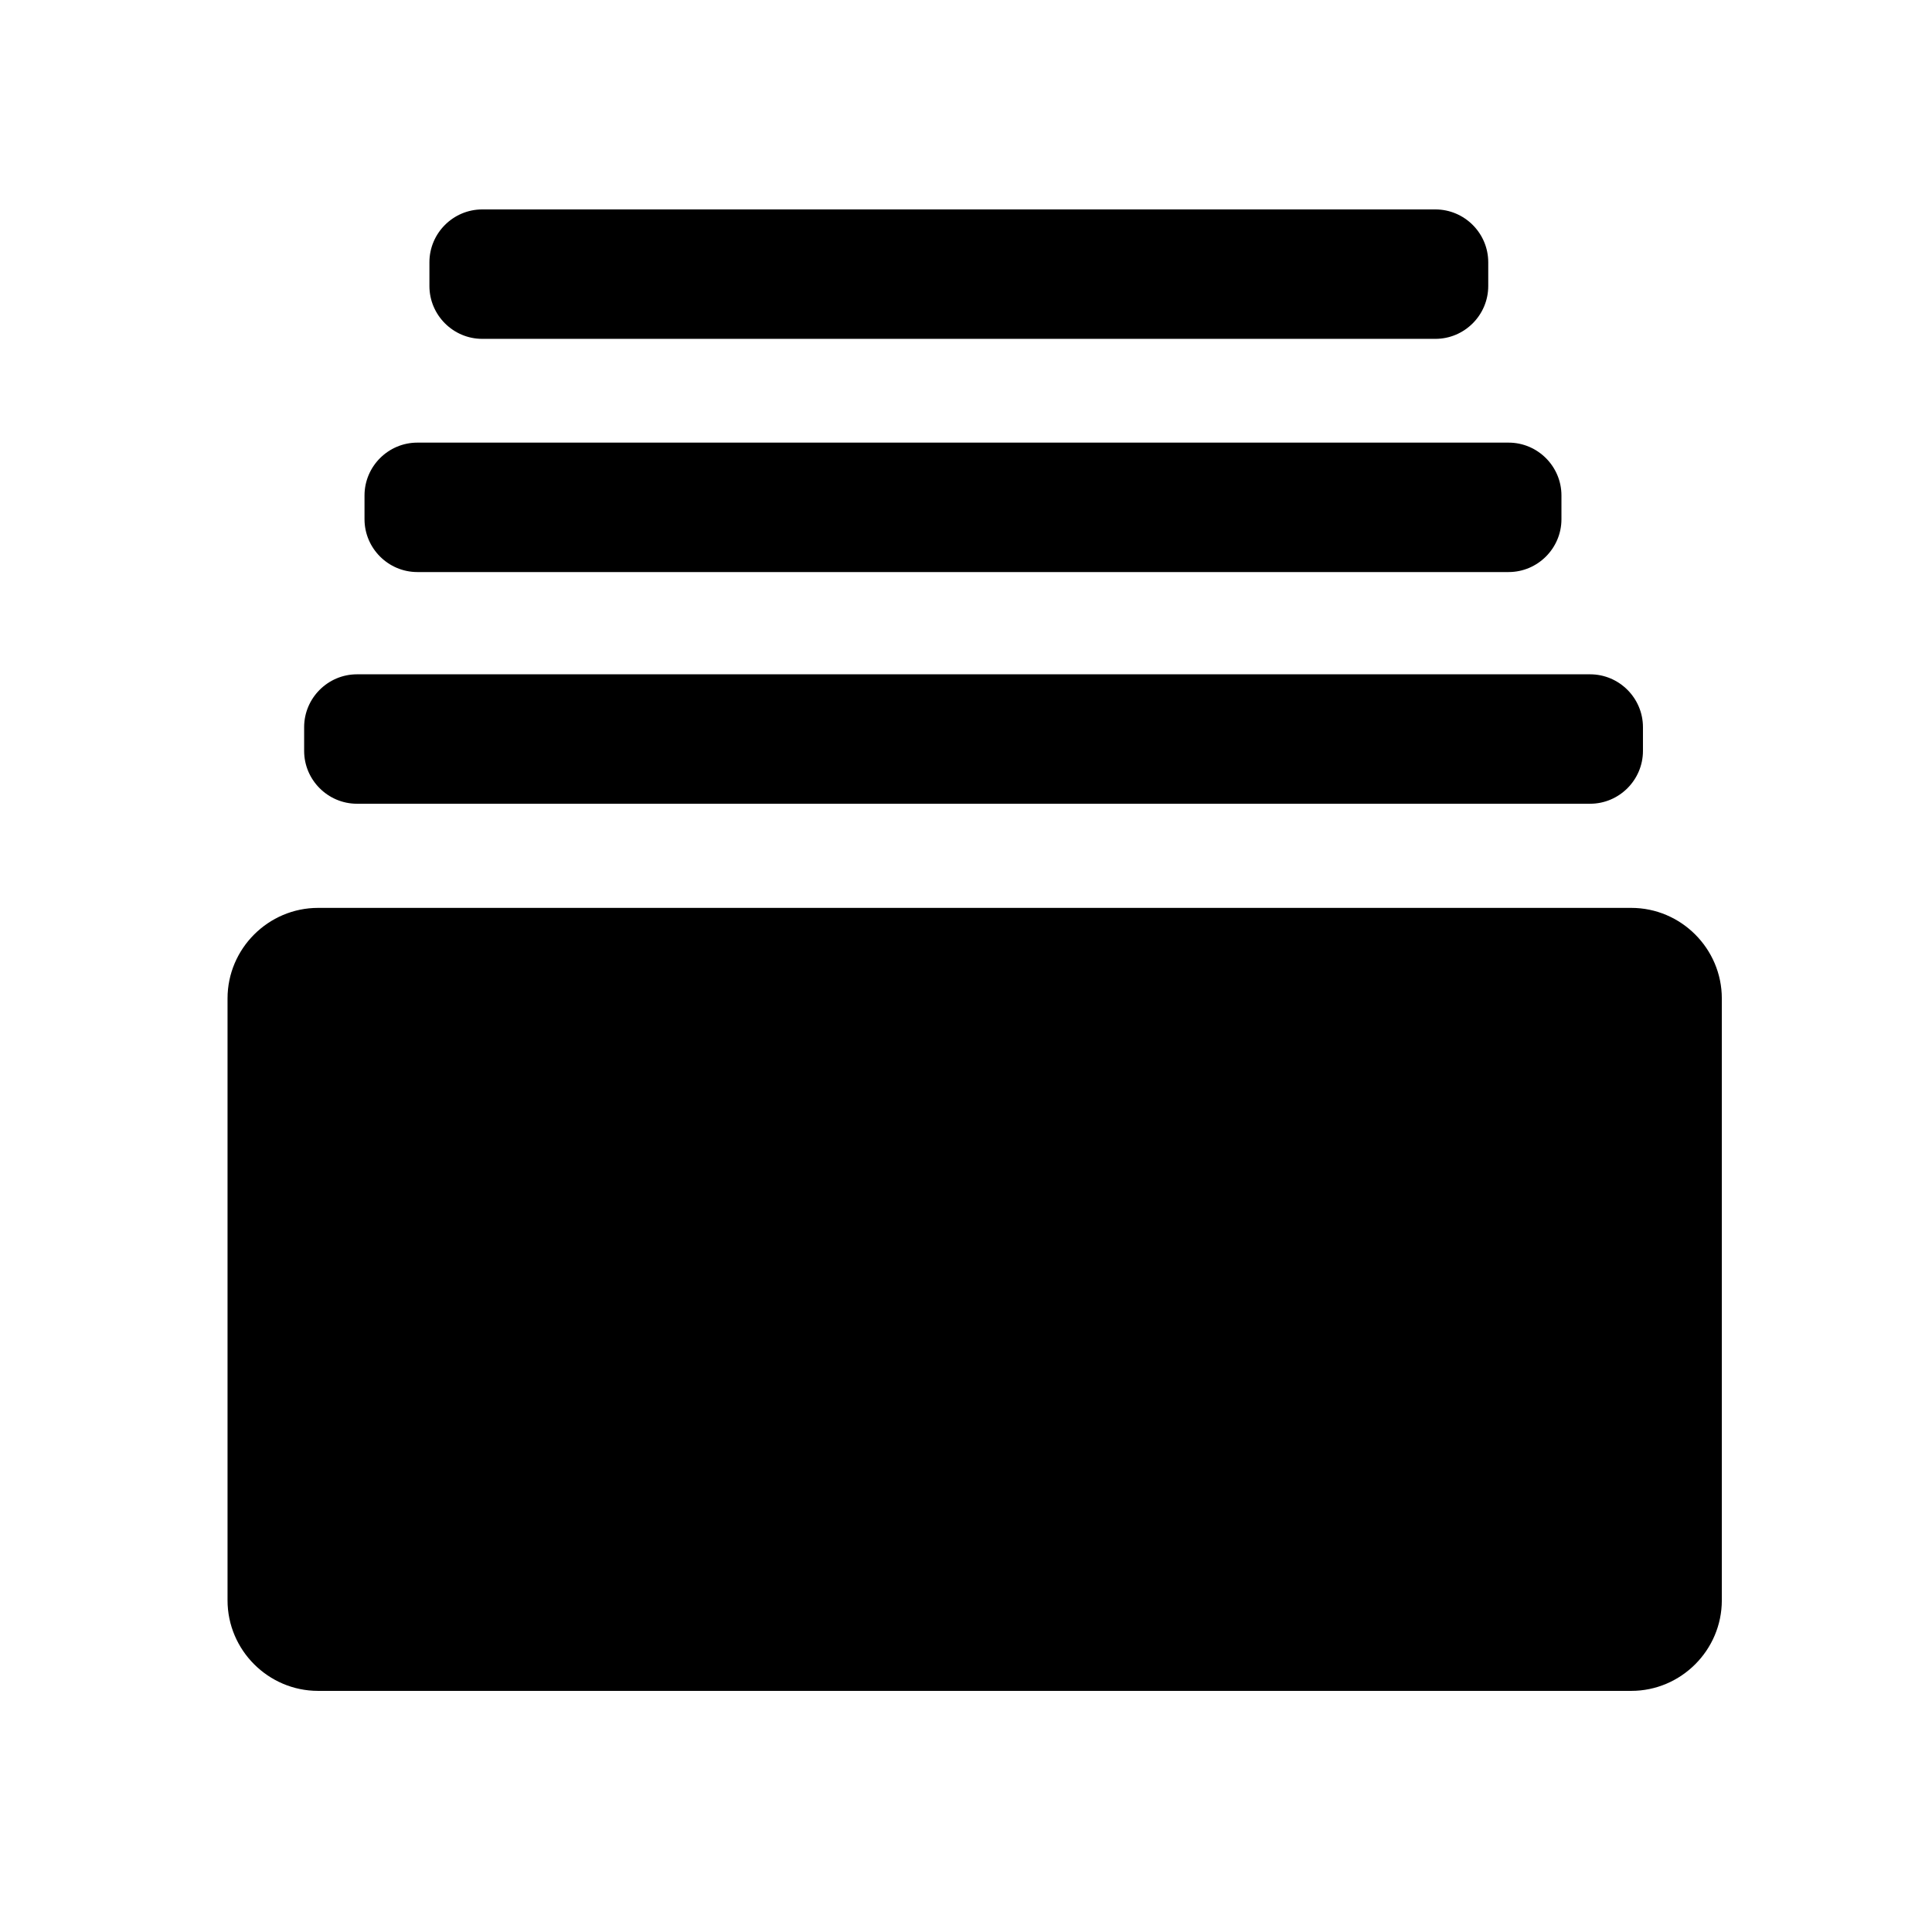
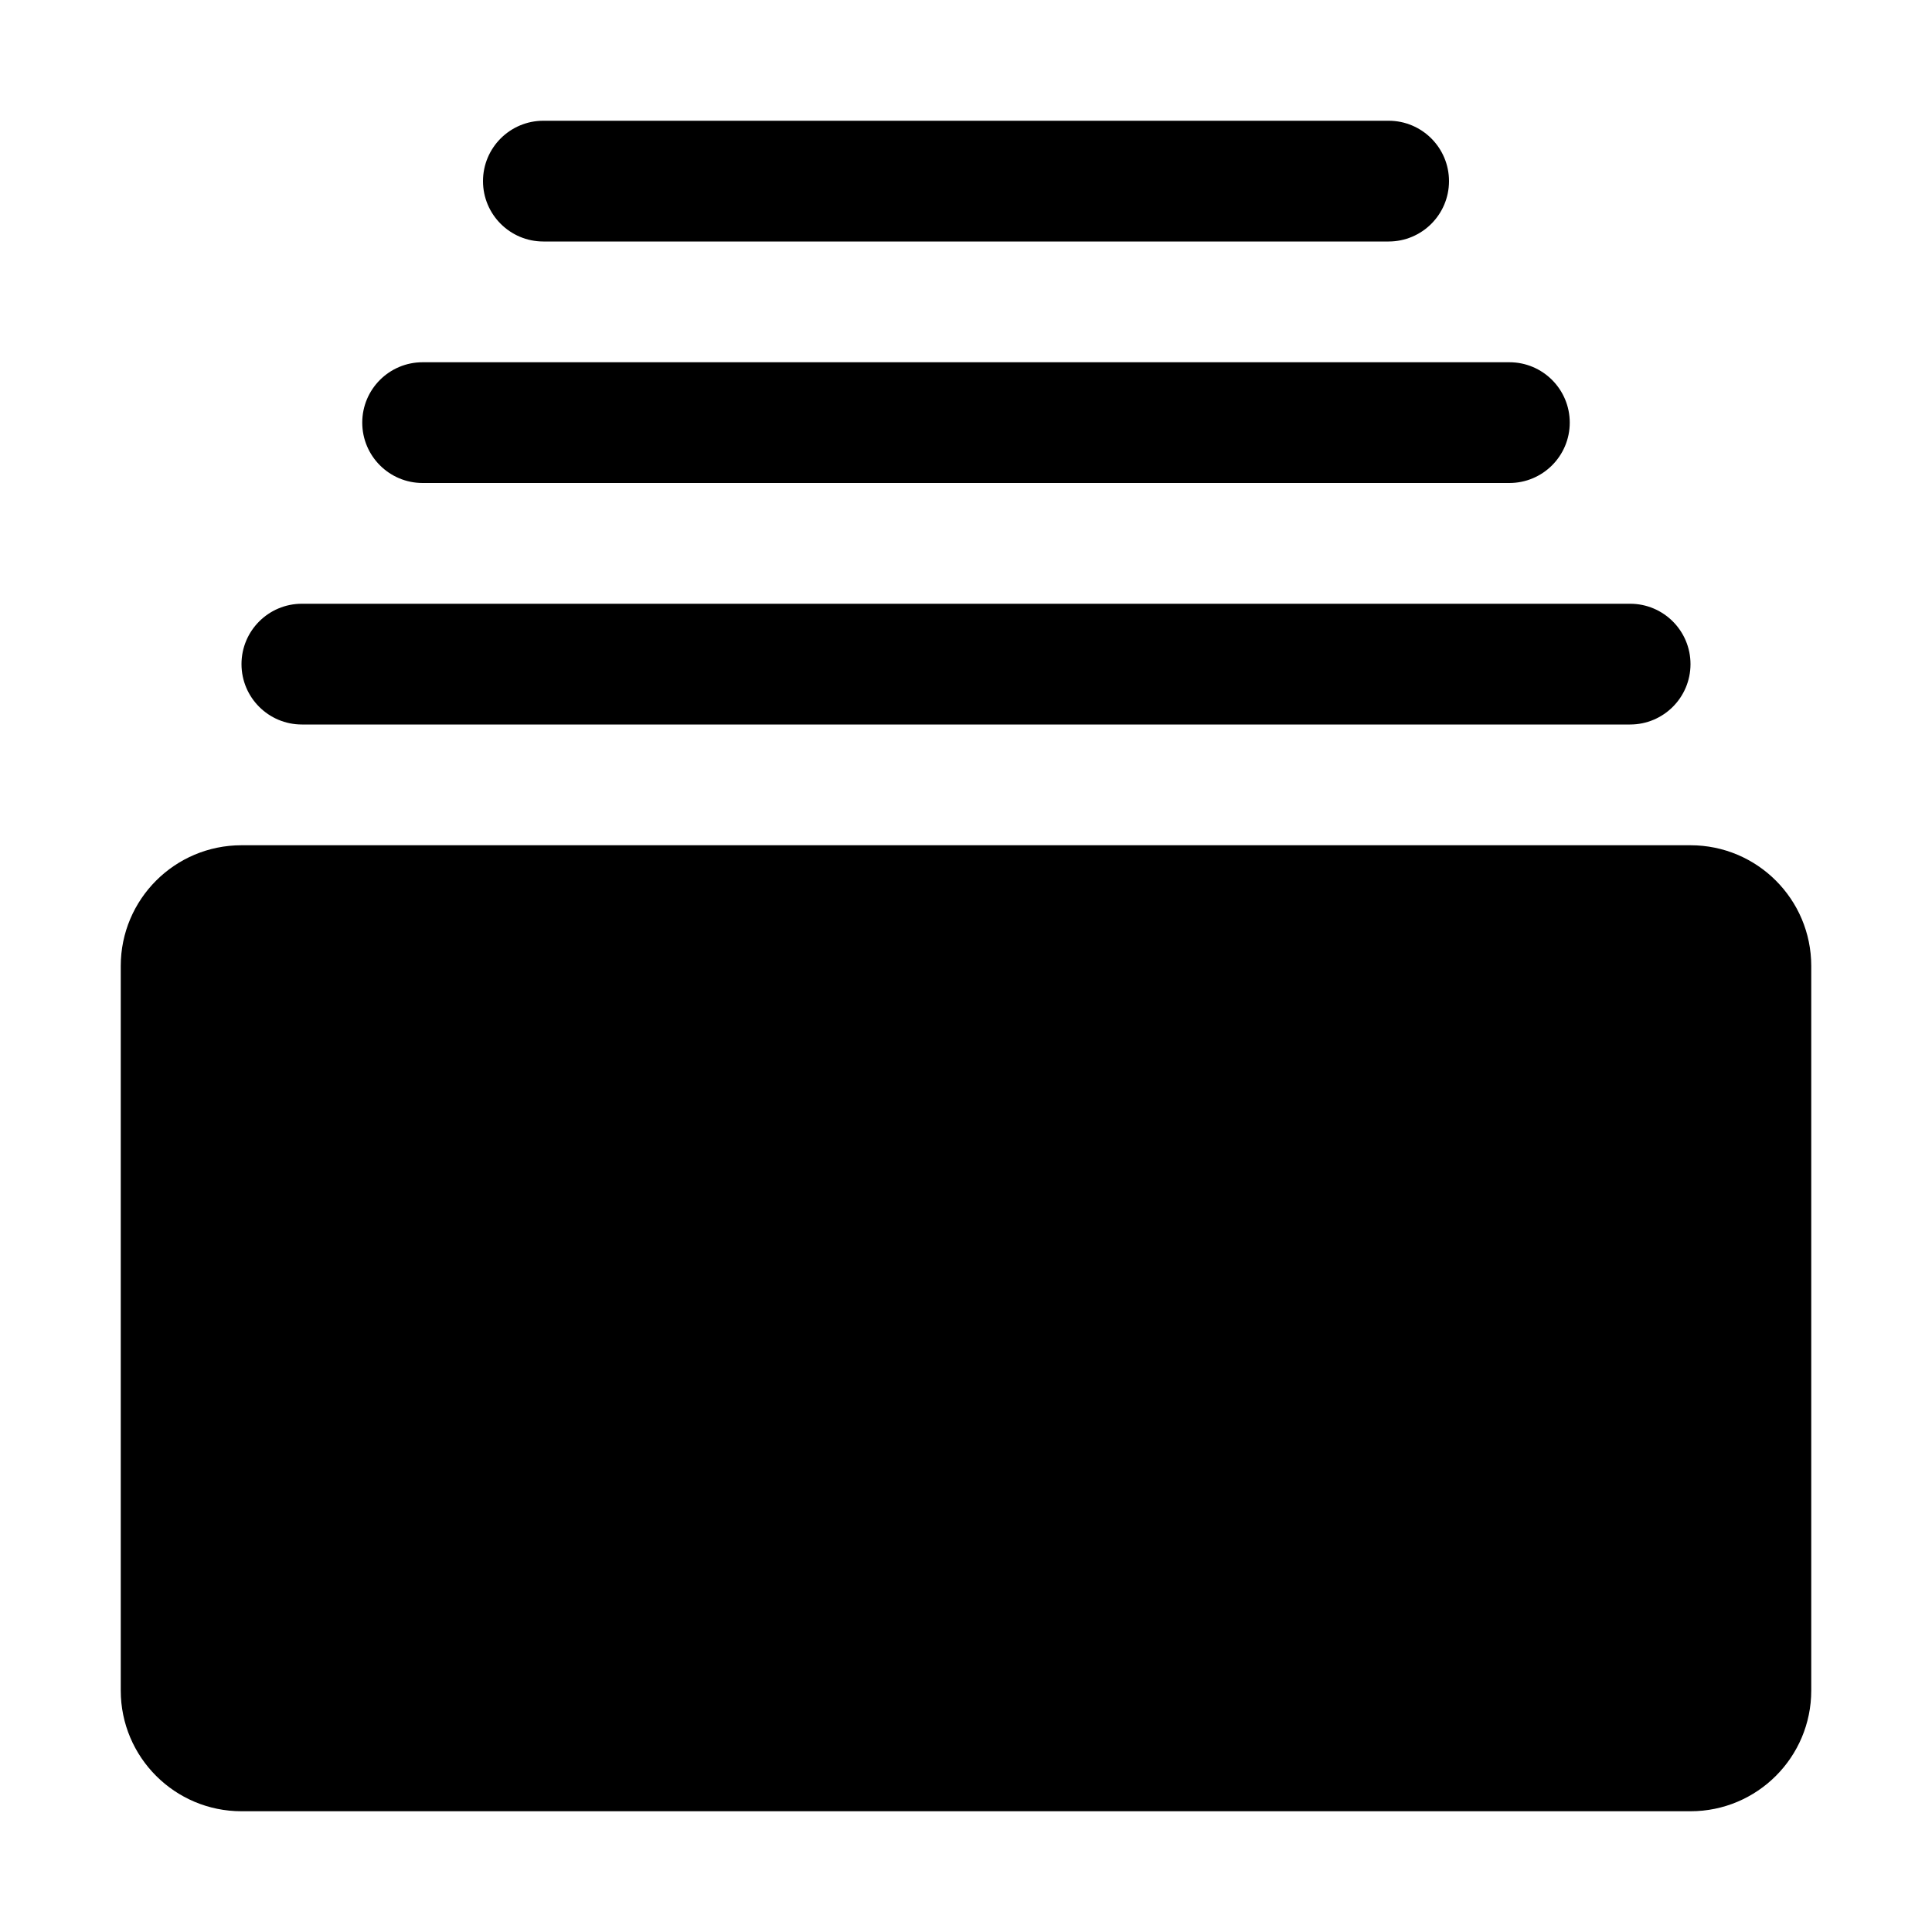
- <svg xmlns="http://www.w3.org/2000/svg" viewBox="0 0 512 512">
-   <path d="M432.3 448.1h-348c-13.2 0-24-10.8-24-24V264.6c0-13.2 10.8-24 24-24h348c13.2 0 24 10.8 24 24v159.5c0 13.2-10.8 24-24 24zM380.4 89.8H127.8c-7.7 0-14-6.3-14-14v-6.3c0-7.7 6.3-14 14-14h252.6c7.7 0 14 6.3 14 14v6.3c0 7.7-6.3 14-14 14zm19.4 61.8H110.6c-7.7 0-14-6.3-14-14v-6.3c0-7.7 6.3-14 14-14h289.2c7.7 0 14 6.3 14 14v6.3c0 7.7-6.3 14-14 14zm21.6 61.4H94.6c-7.7 0-14-6.3-14-14v-6.3c0-7.7 6.3-14 14-14h326.8c7.7 0 14 6.3 14 14v6.3c0 7.7-6.3 14-14 14z" />
+ <svg xmlns="http://www.w3.org/2000/svg" height="16" width="16" version="1.1">
+   <rect ry="1" height="8" width="14" y="7" x="1" />
+   <rect ry=".5" height="1" width="12" y="5" x="2" />
+   <rect ry=".5" height="1" width="10" y="3" x="3" />
+   <rect ry=".5" height="1" width="8" y="1" x="4" />
</svg>
